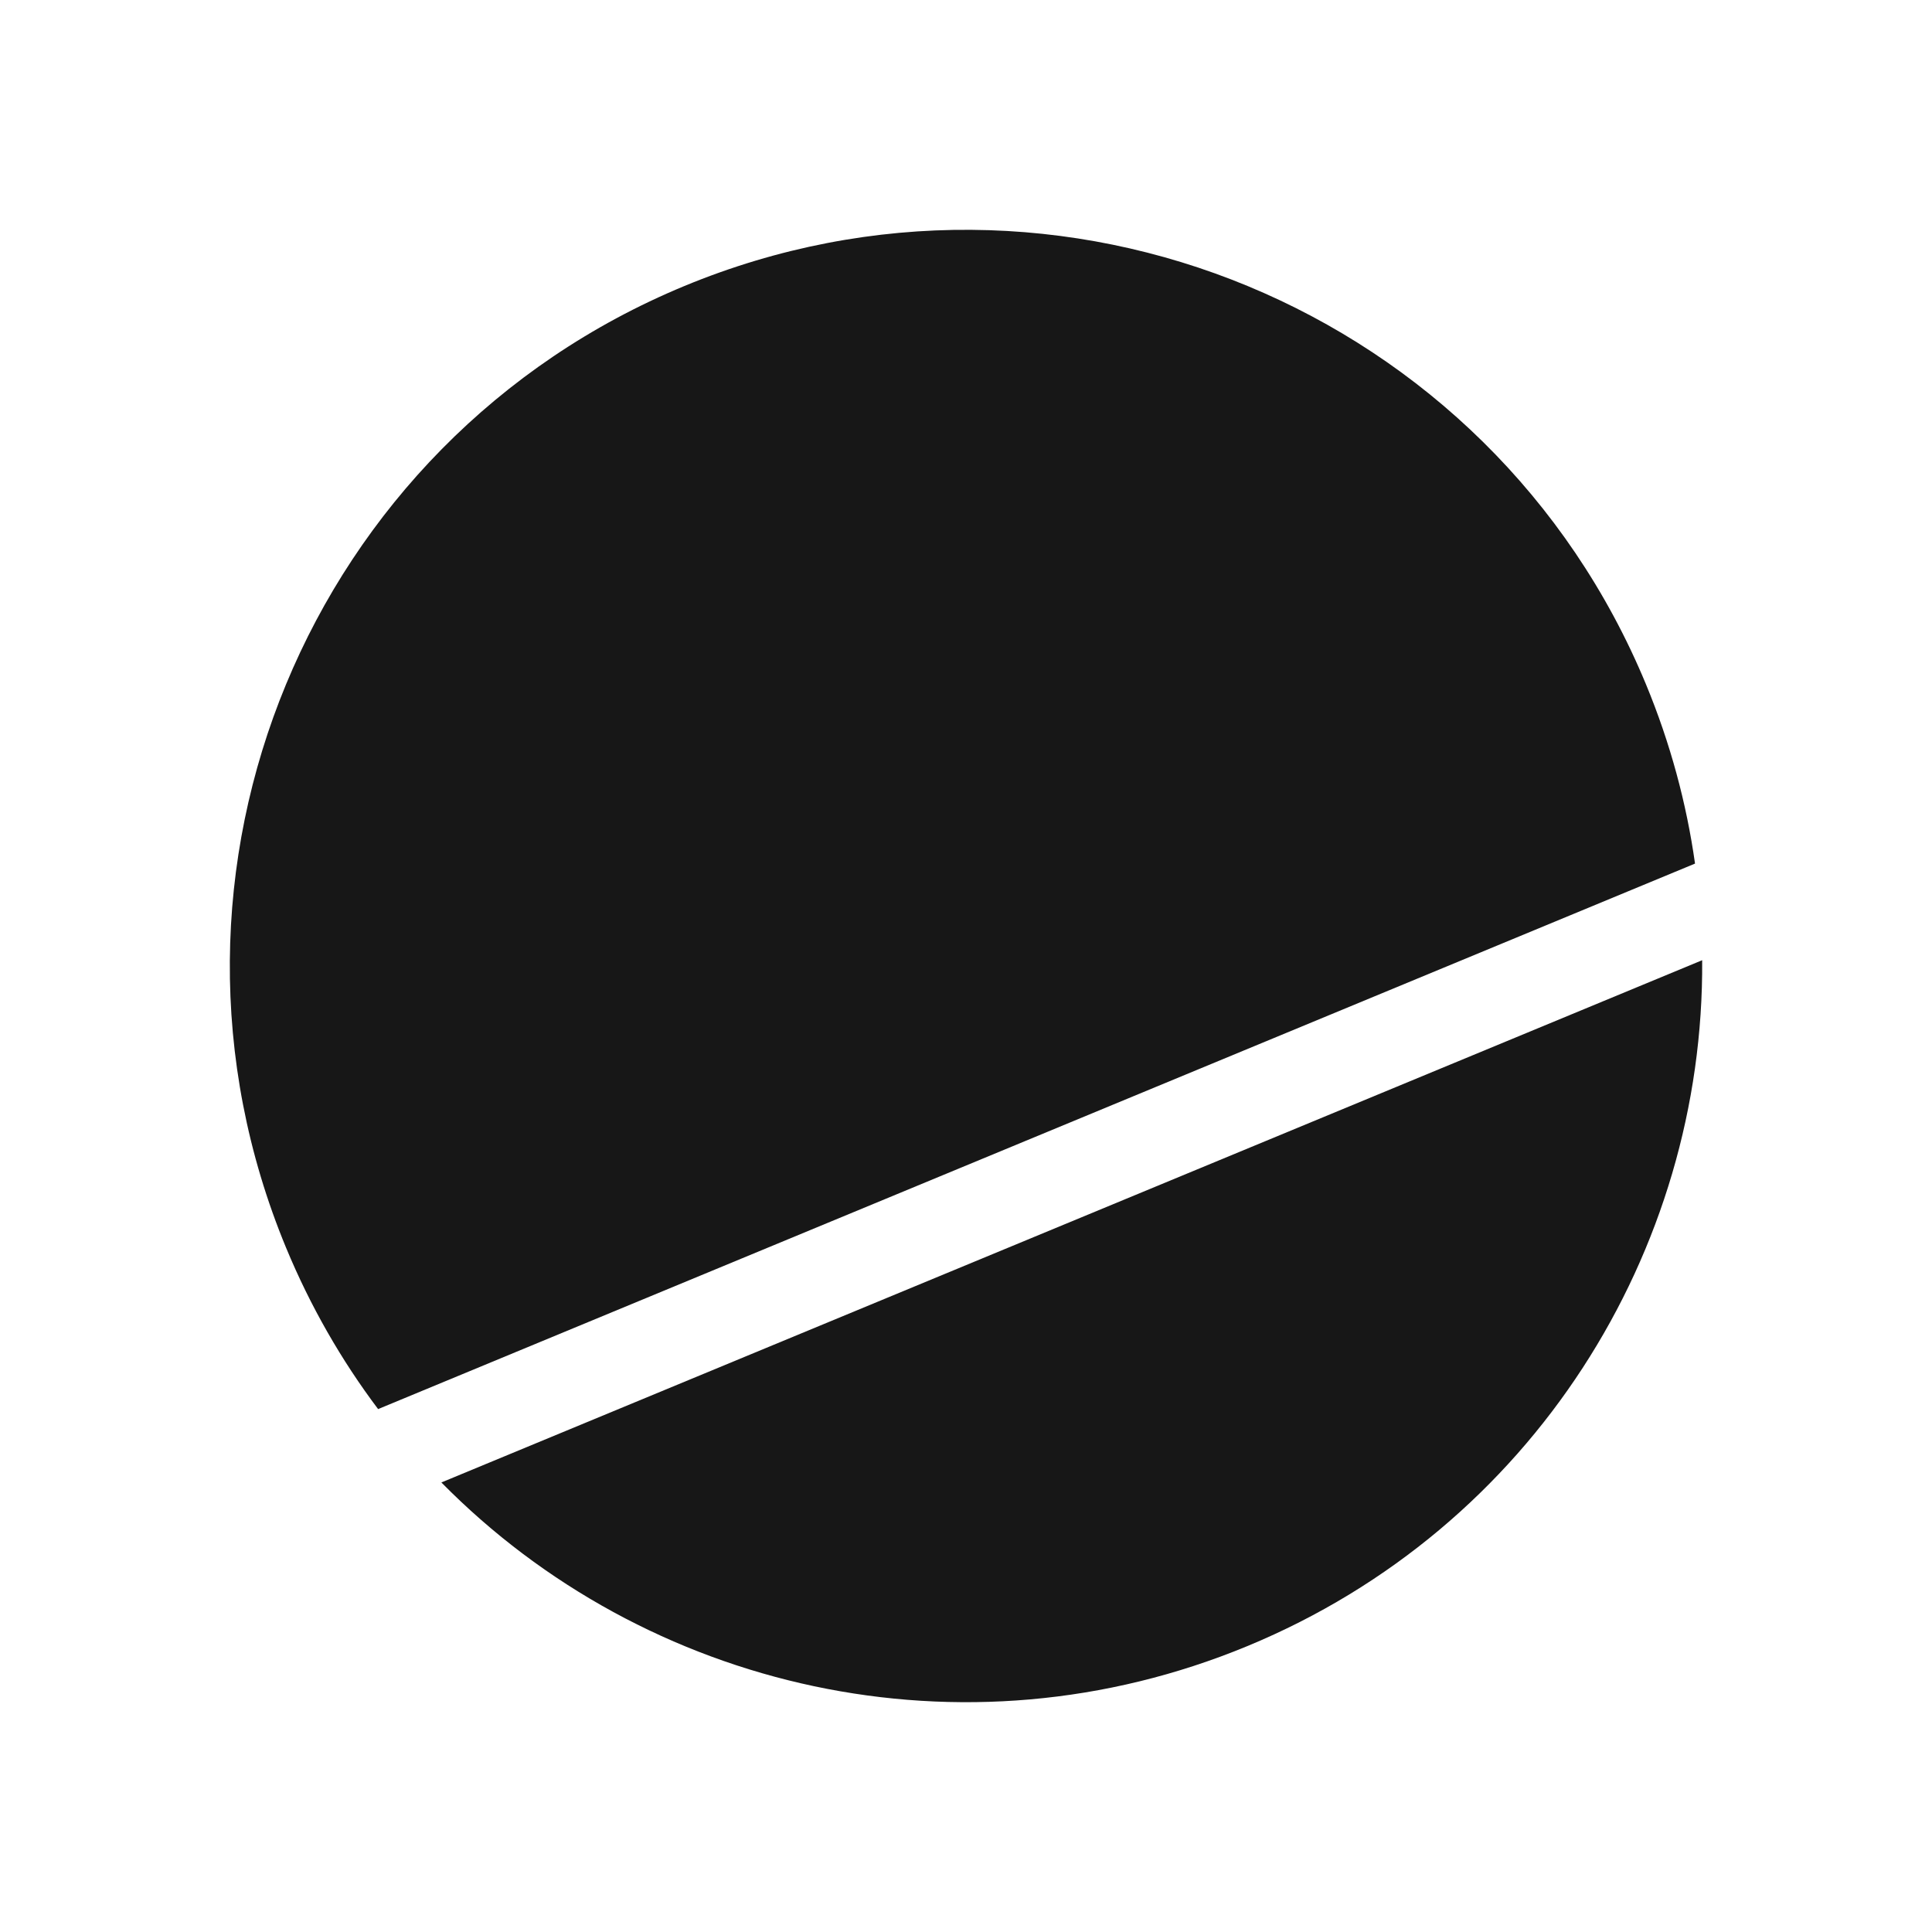
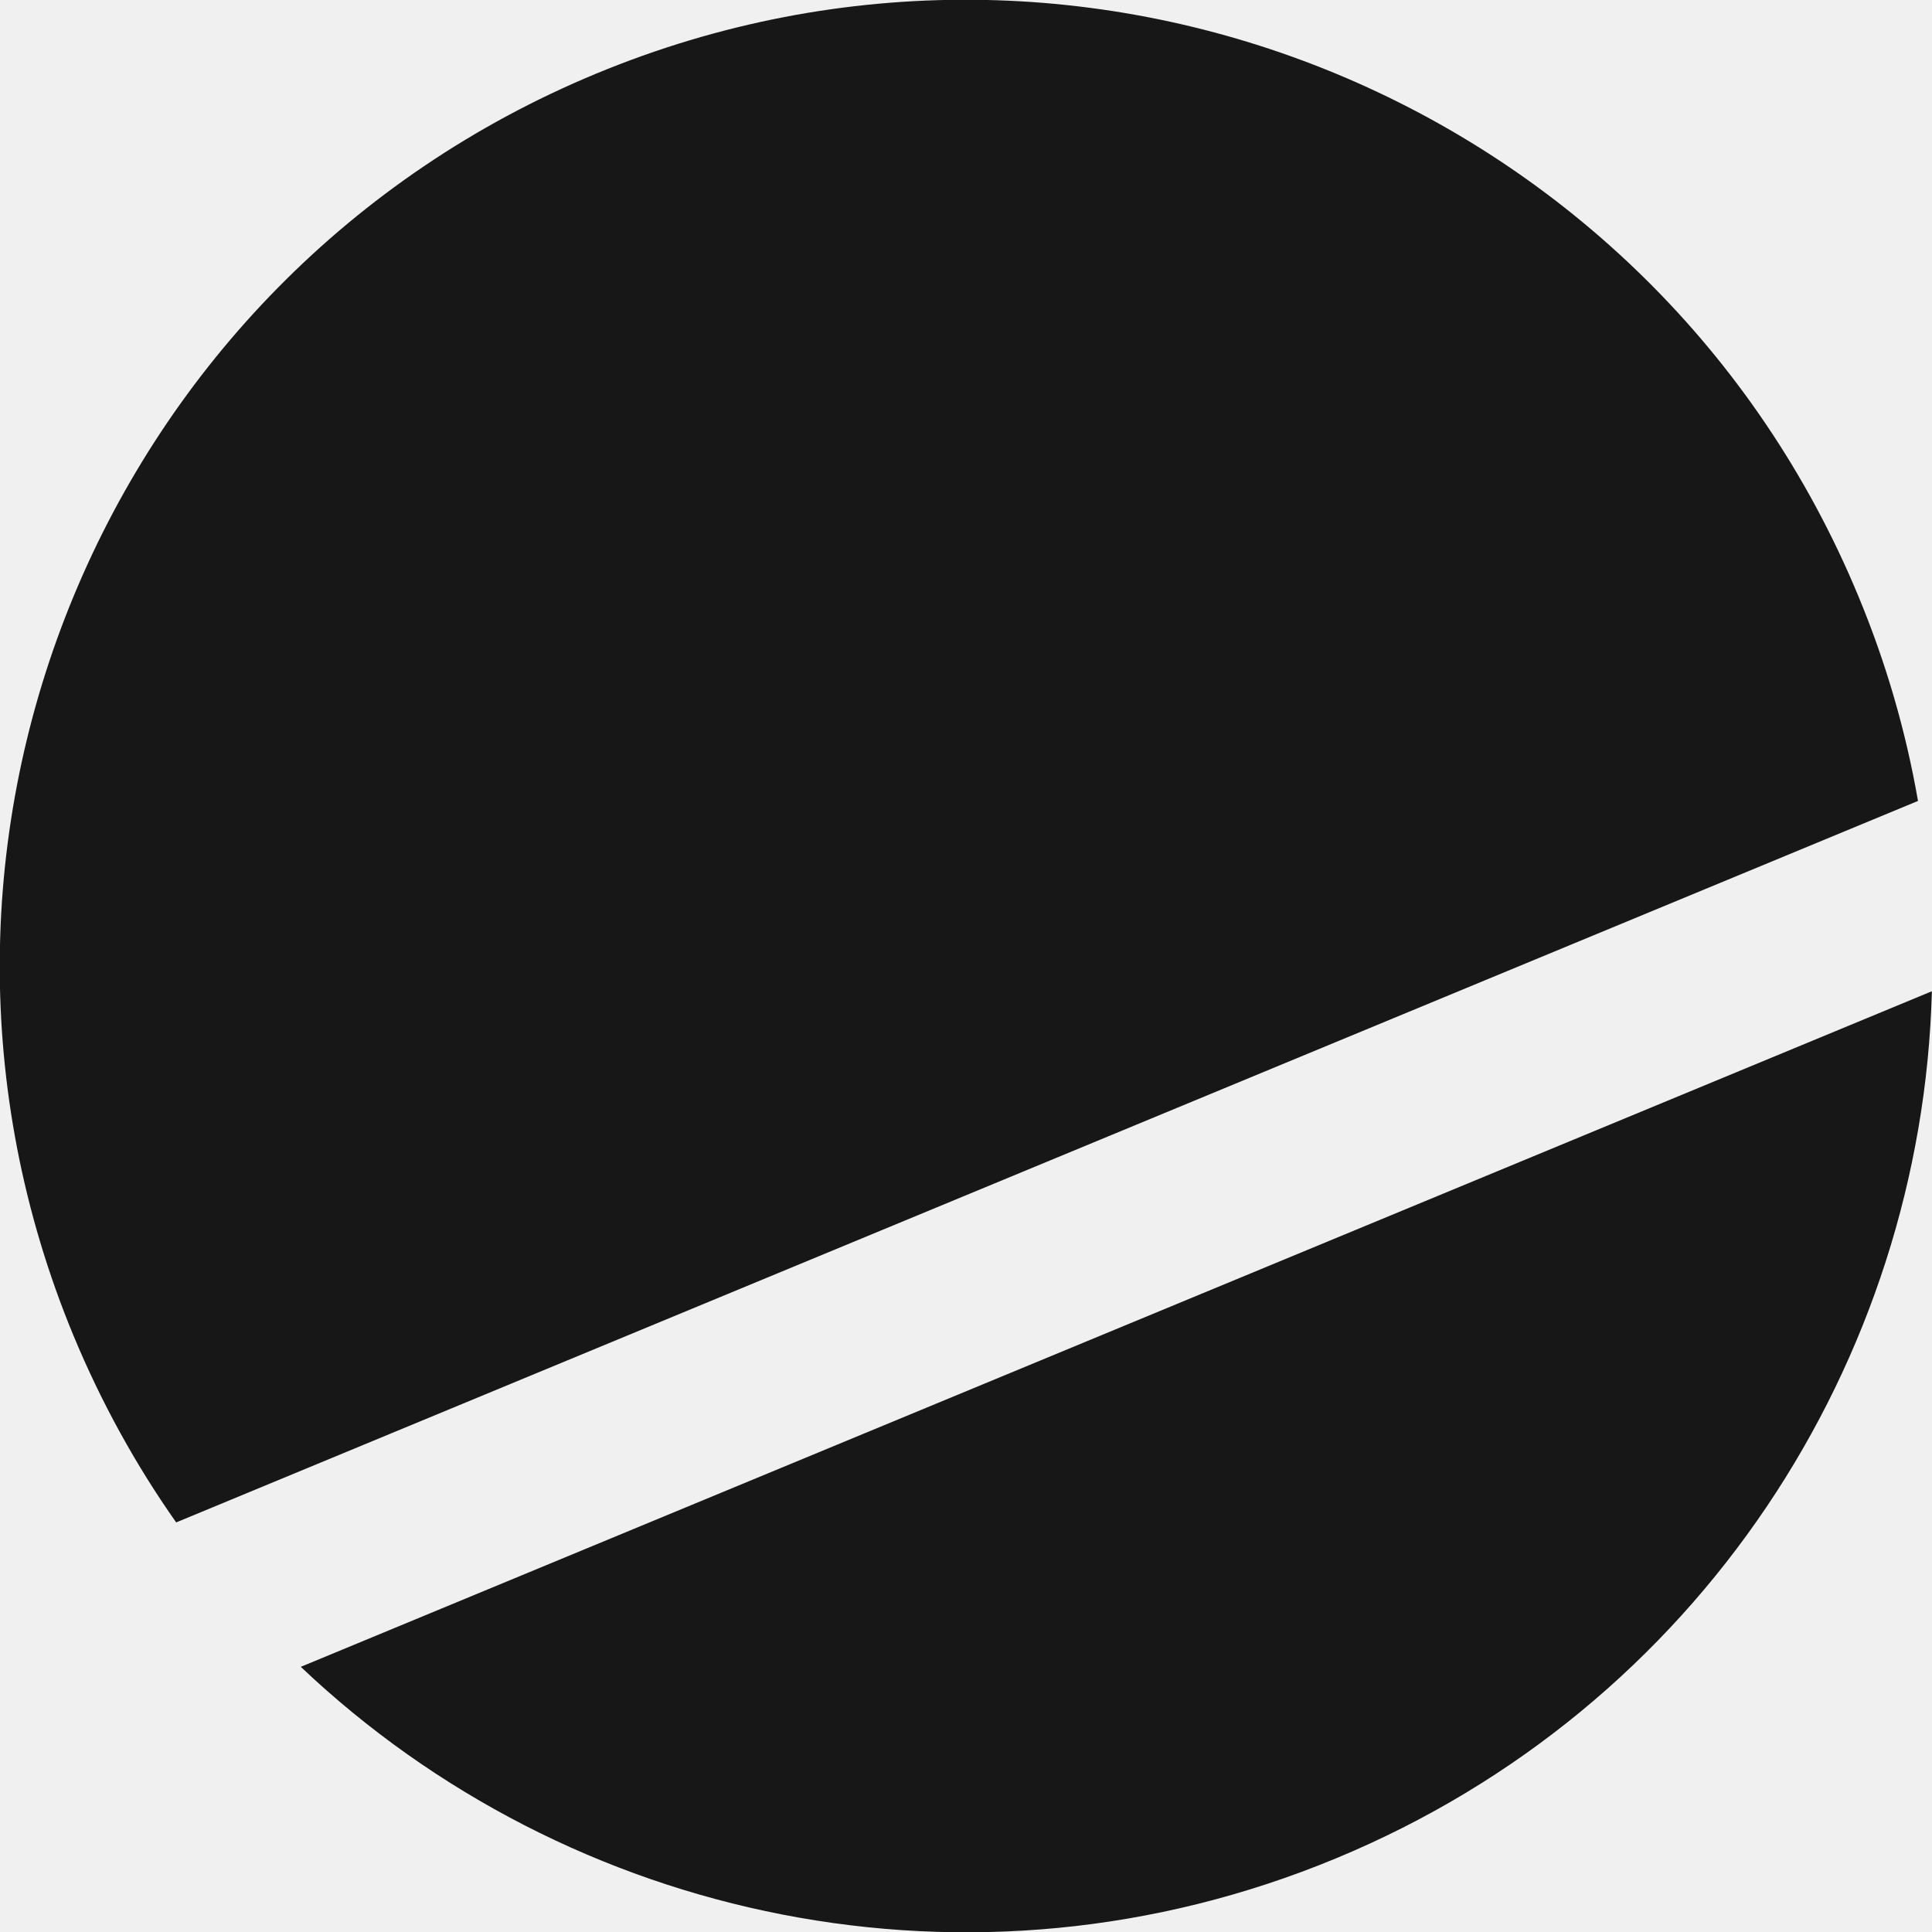
- <svg xmlns="http://www.w3.org/2000/svg" width="126" height="126" viewBox="0 0 126 126" fill="none">
-   <rect width="126" height="126" fill="white" />
-   <path d="M111.011 62.623C111.154 81.59 99.972 99.641 81.37 107.346C62.767 115.052 42.096 110.195 28.785 96.682L111.011 62.623Z" fill="#171717" />
-   <path d="M44.632 18.654C69.124 8.509 97.202 20.14 107.347 44.631C108.936 48.468 109.991 52.392 110.545 56.321L24.659 91.897C22.273 88.726 20.244 85.205 18.655 81.369C8.51 56.877 20.14 28.799 44.632 18.654Z" fill="#171717" />
+ <svg xmlns="http://www.w3.org/2000/svg" width="16" height="16" viewBox="0 0 16 16" fill="none">
+   <style>
+     path {
+       fill: #171717;
+     }
+     @media (prefers-color-scheme: dark) {
+       path {
+         fill: white;
+       }
+     }
+   </style>
+   <path d="M15.999 8.209C15.918 11.27 14.073 14.144 11.062 15.391C8.05 16.639 4.713 15.911 2.491 13.804L15.999 8.209Z" />
+   <path d="M4.939 0.609C9.021 -1.082 13.7 0.857 15.391 4.939C15.622 5.495 15.785 6.063 15.884 6.633L1.459 12.608C1.126 12.135 0.84 11.618 0.609 11.062C-1.082 6.98 0.857 2.3 4.939 0.609Z" />
</svg>
